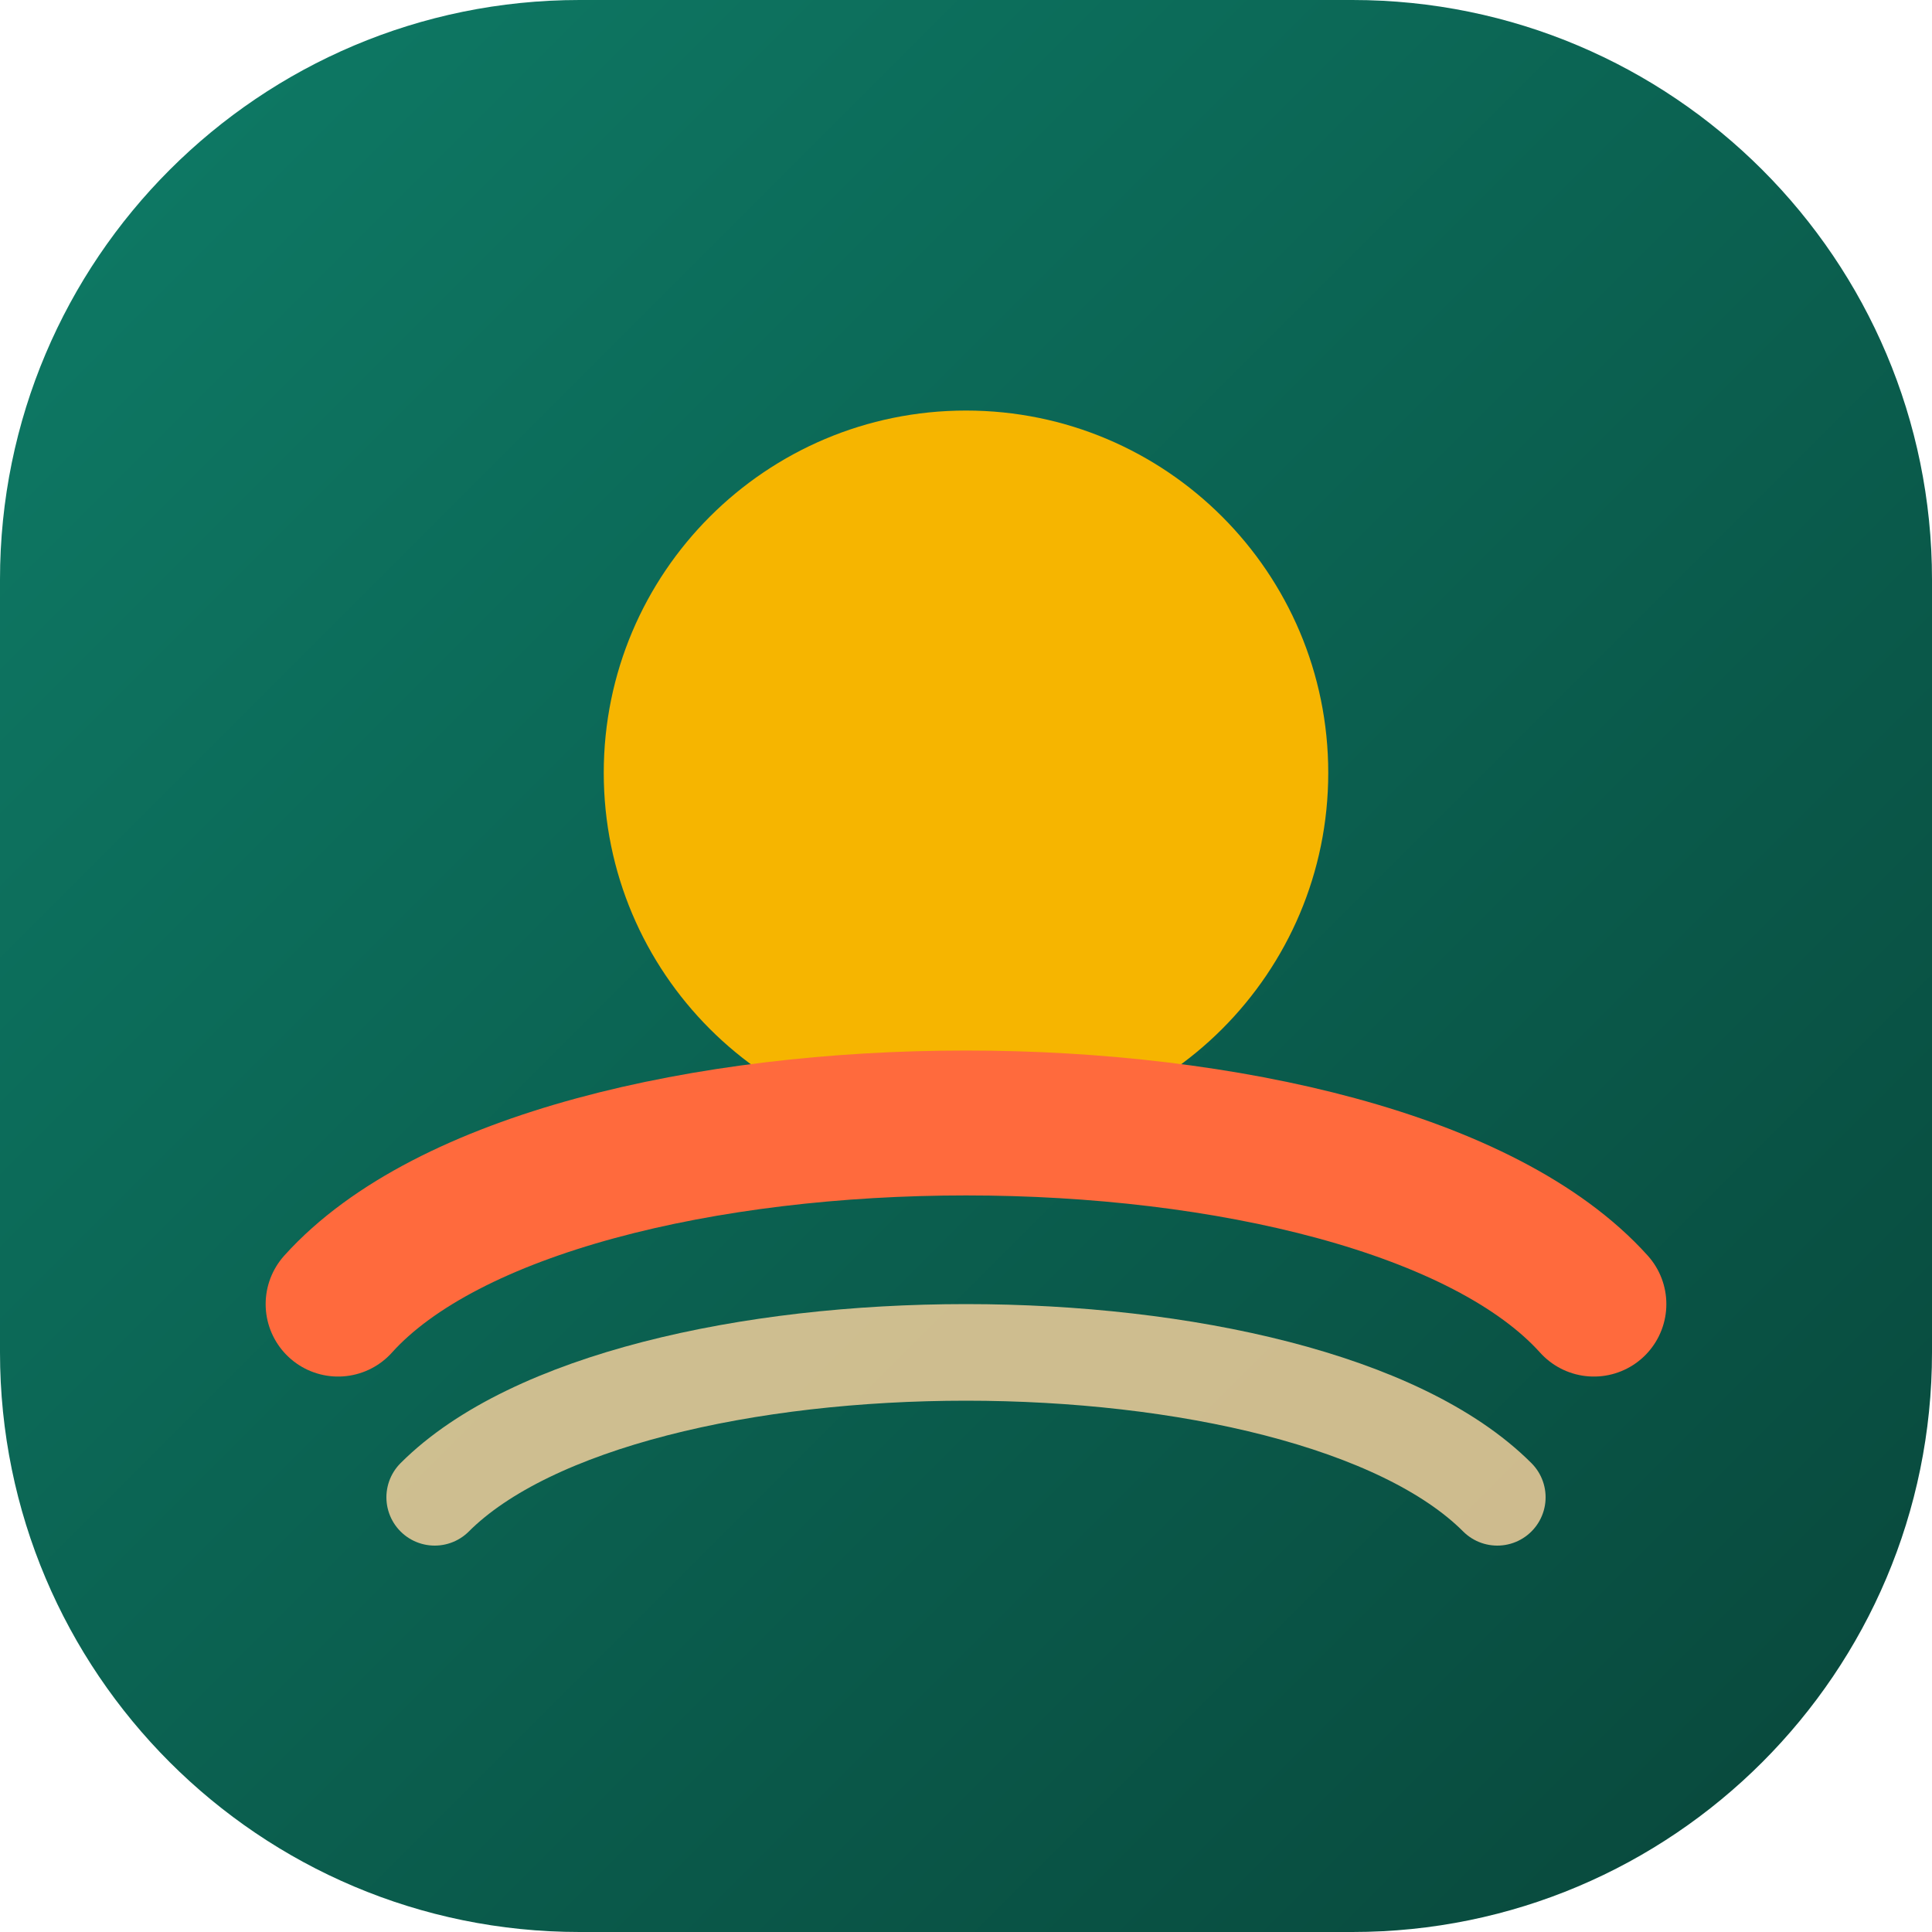
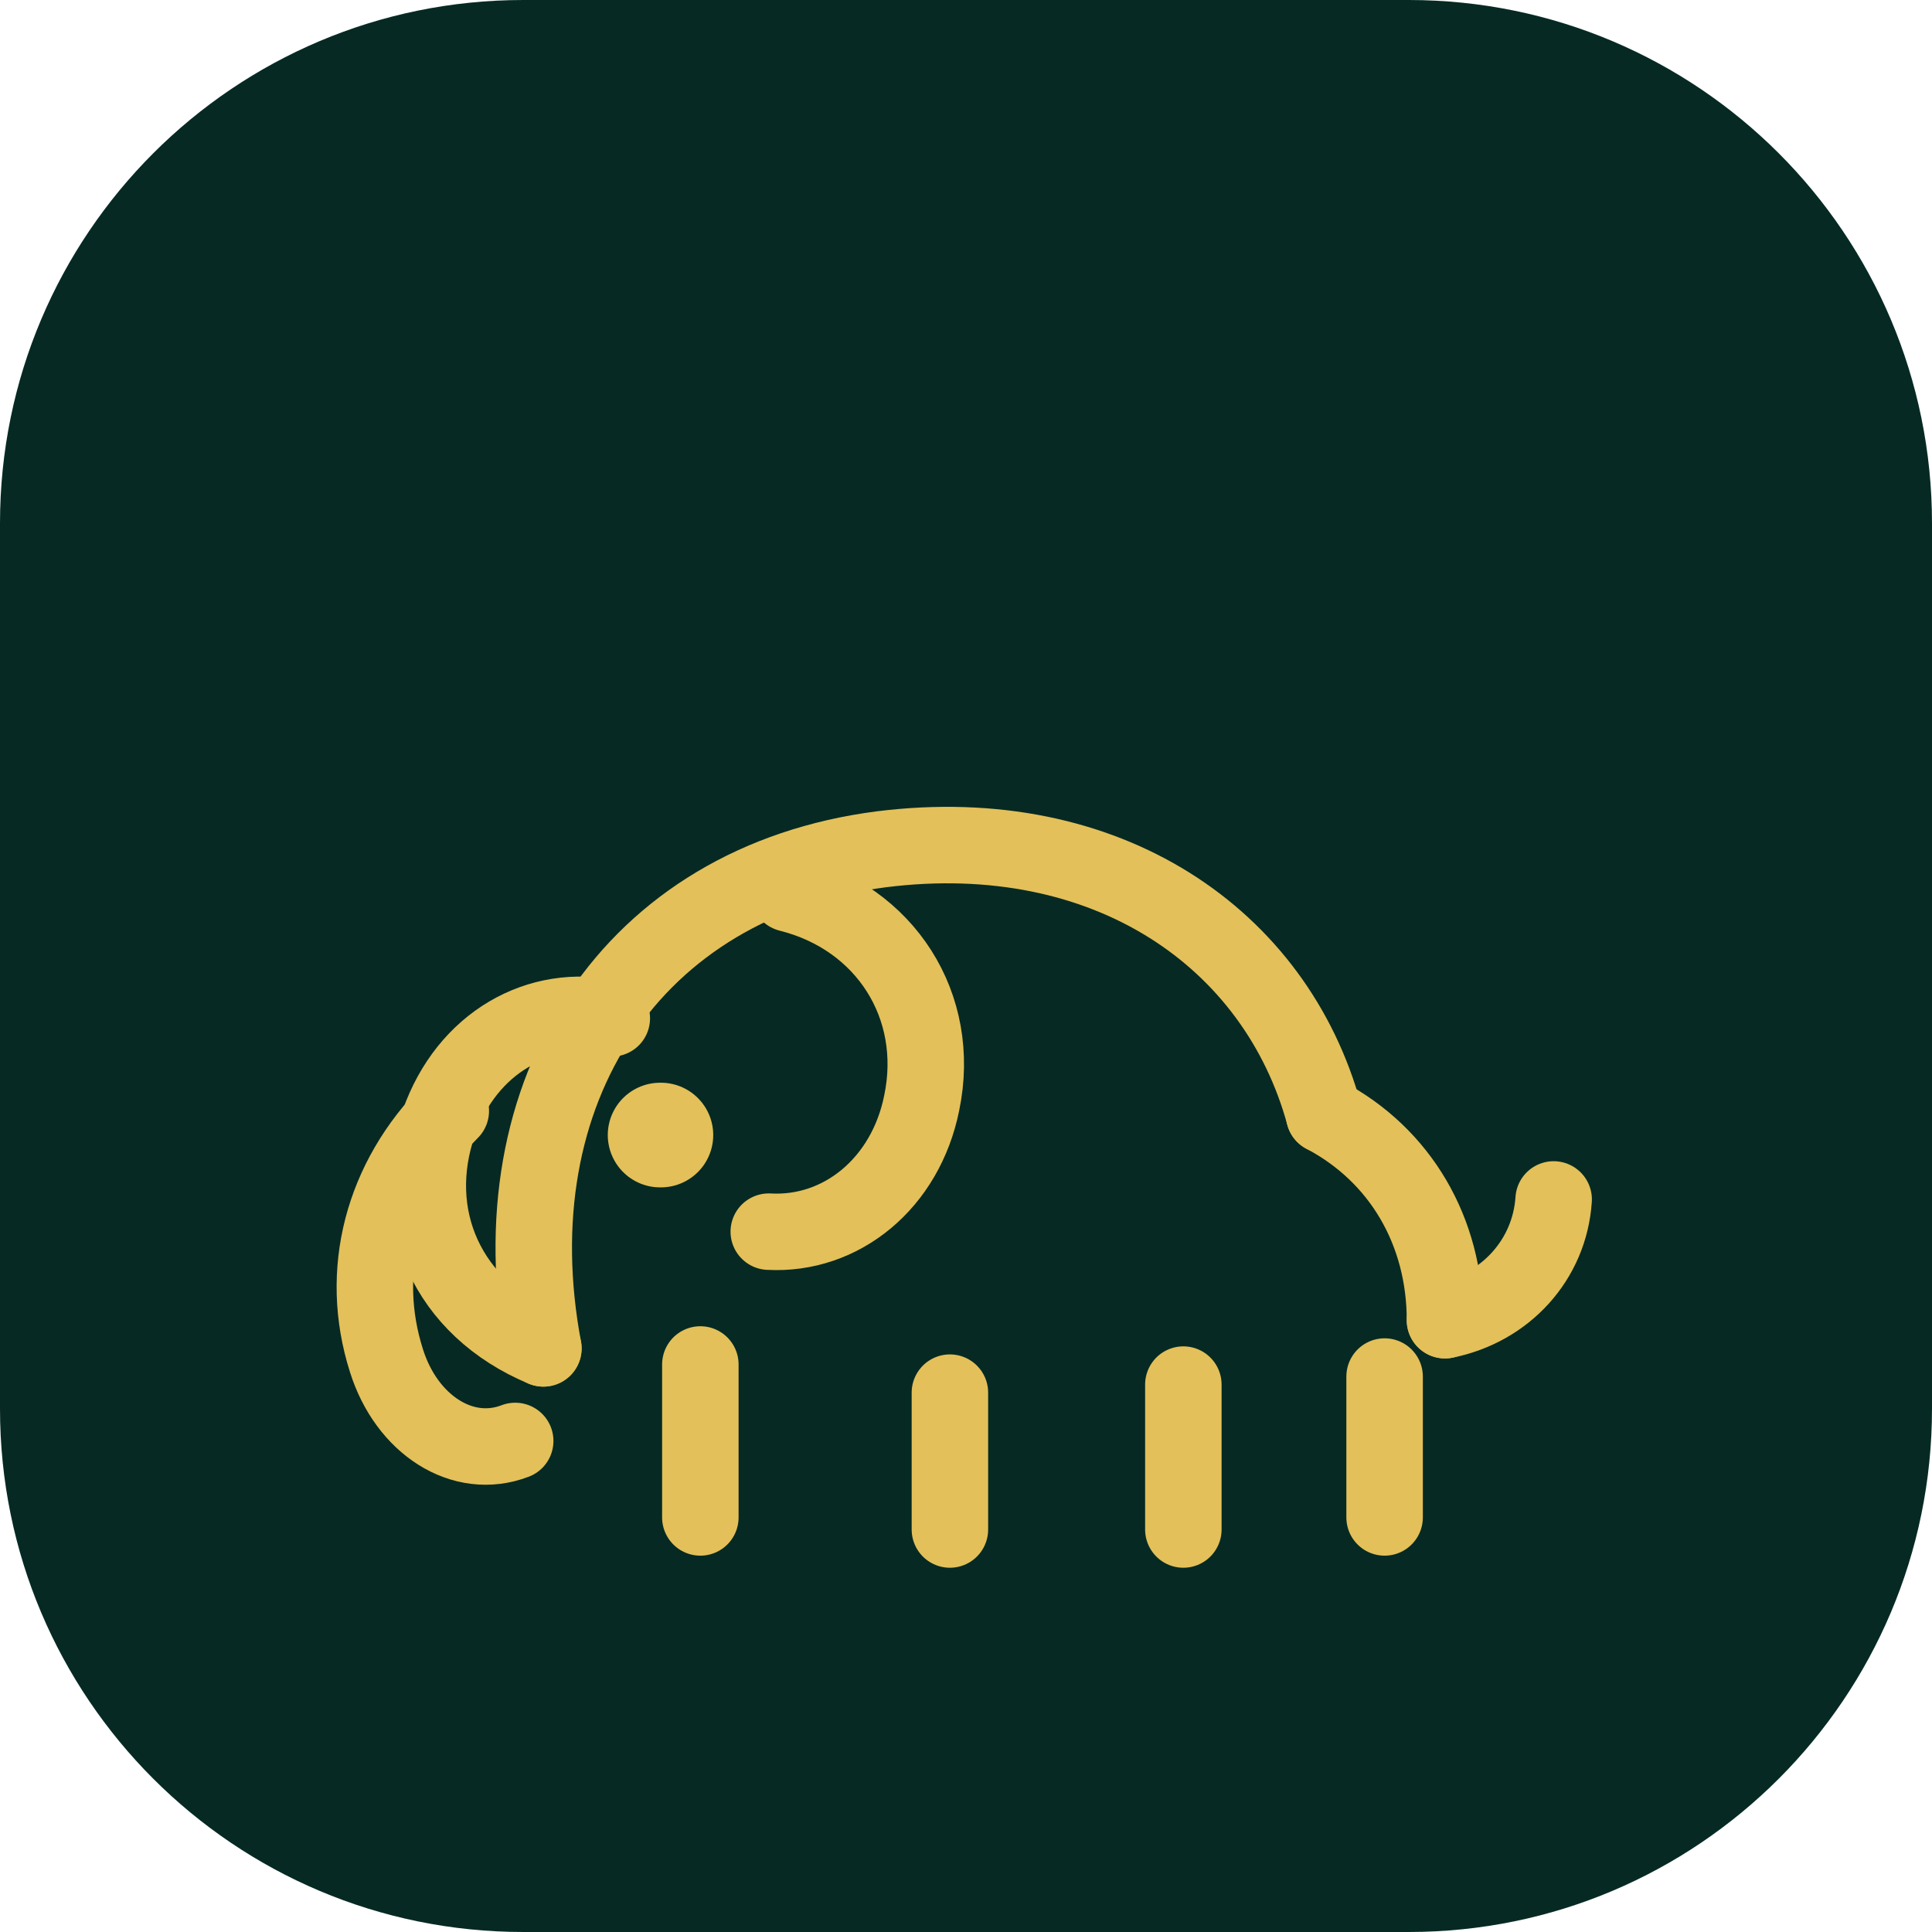
- <svg xmlns="http://www.w3.org/2000/svg" viewBox="0 0 40 40">
-   <defs>
-     <linearGradient id="g" x1="0" y1="0" x2="1" y2="1">
-       <stop offset="0" stop-color="#0e7c67" />
-       <stop offset="1" stop-color="#08463a" />
-     </linearGradient>
-   </defs>
-   <rect width="40" height="40" rx="12" fill="url(#g)" />
-   <circle cx="20" cy="16" r="7.5" fill="#f6b500" />
-   <path d="M7 27c4.5-5 21.5-5 26 0" fill="none" stroke="#ff6a3d" stroke-width="3" stroke-linecap="round" />
-   <path d="M9 31c4-4 18-4 22 0" fill="none" stroke="#ffd6a0" stroke-width="2" stroke-linecap="round" opacity="0.8" />
+ <svg xmlns="http://www.w3.org/2000/svg" viewBox="0 0 48 48">
+   <rect width="48" height="48" rx="13" fill="#062a23" />
+   <g fill="none" stroke="#e3c05a" stroke-width="1.9" stroke-linecap="round" stroke-linejoin="round">
+     <path d="M13.5 33.5c-1.2-6.4 2.2-11.6 8.4-12.4 5.6-.7 9.8 2.2 11 6.6" />
+     <path d="M13.5 33.5c-2.4-1-3.4-3.3-2.6-5.6.7-2 2.5-3 4.3-2.6" />
+     <path d="M11.2 27.6c-1.7 1.7-2.3 4-1.6 6.2.5 1.6 1.9 2.5 3.2 2" />
+     <path d="M19.6 22.2c2.4.6 3.8 2.8 3.3 5.2-.4 2-2 3.3-3.8 3.2" />
+     <path d="M32.9 27.7c1.9 1 3 2.9 3 5.1" />
+     <path d="M35.9 32.8c1.5-.3 2.6-1.5 2.7-3" />
+     <path d="M17.4 33.9v3.8M23.6 34.6v3.4M29.4 34.4v3.6M34.4 34.2v3.5" />
+     <path d="M16.4 28.2h.02" stroke-width="2.6" />
+   </g>
</svg>
